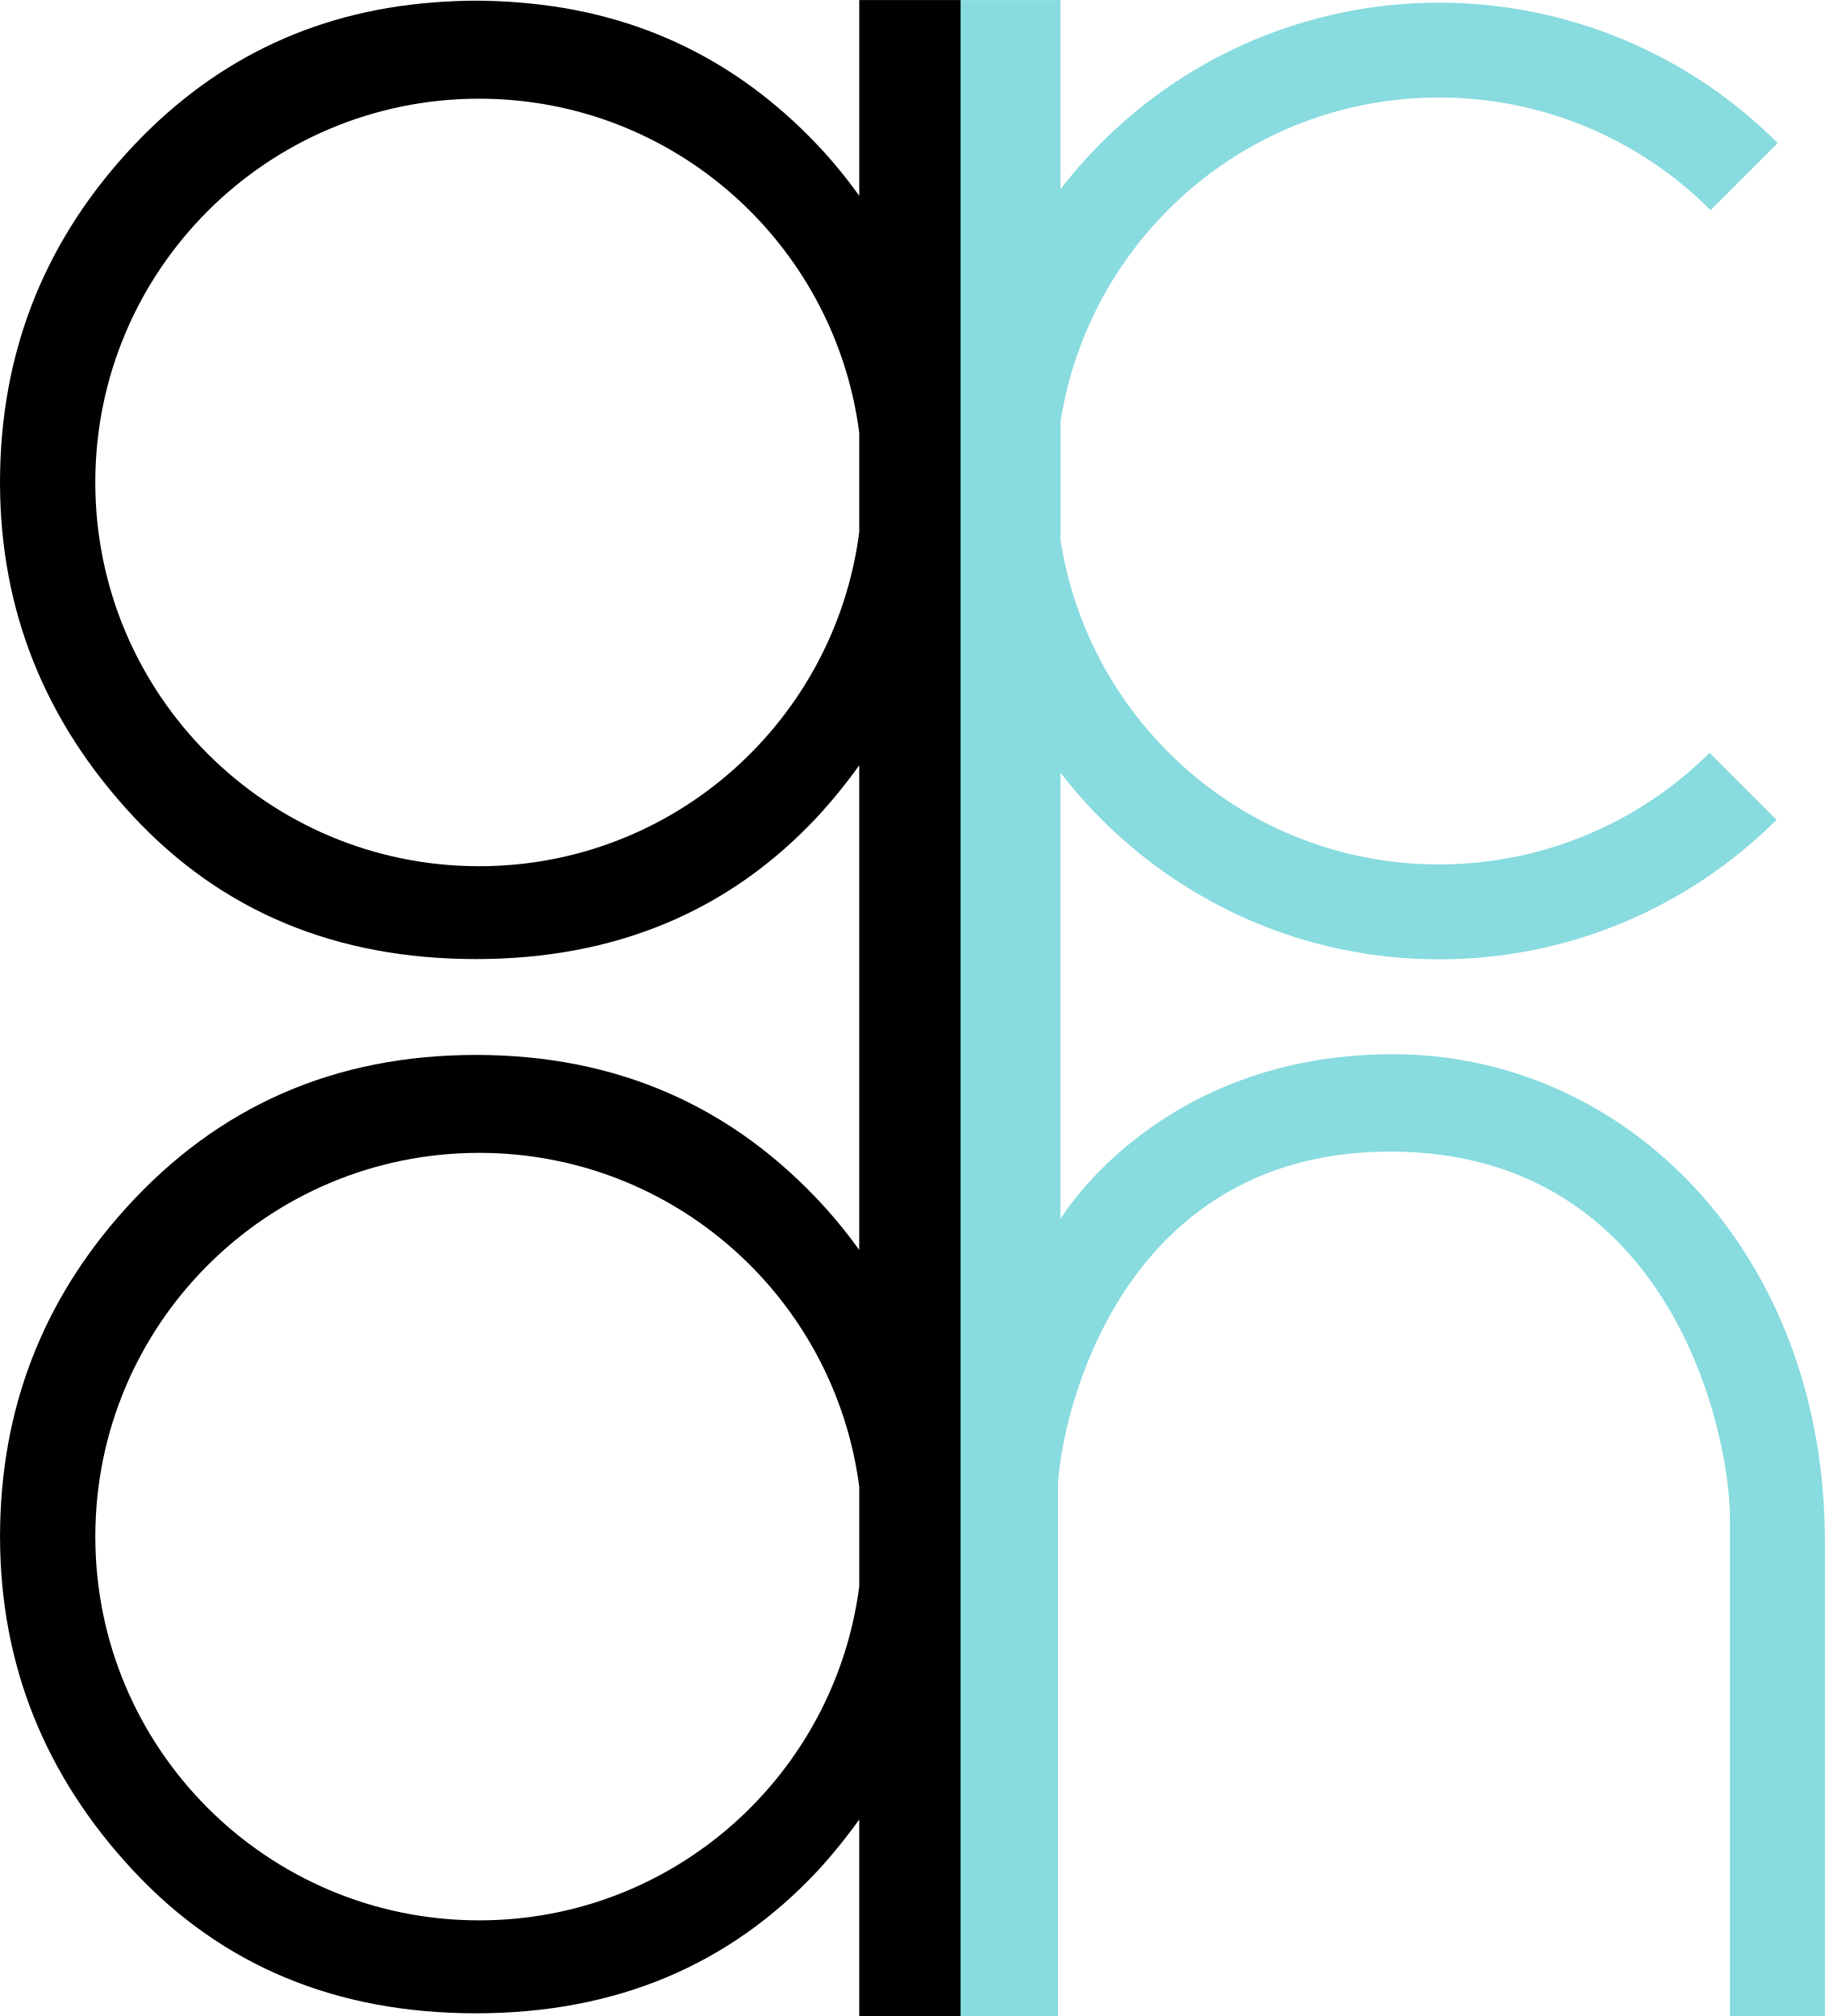
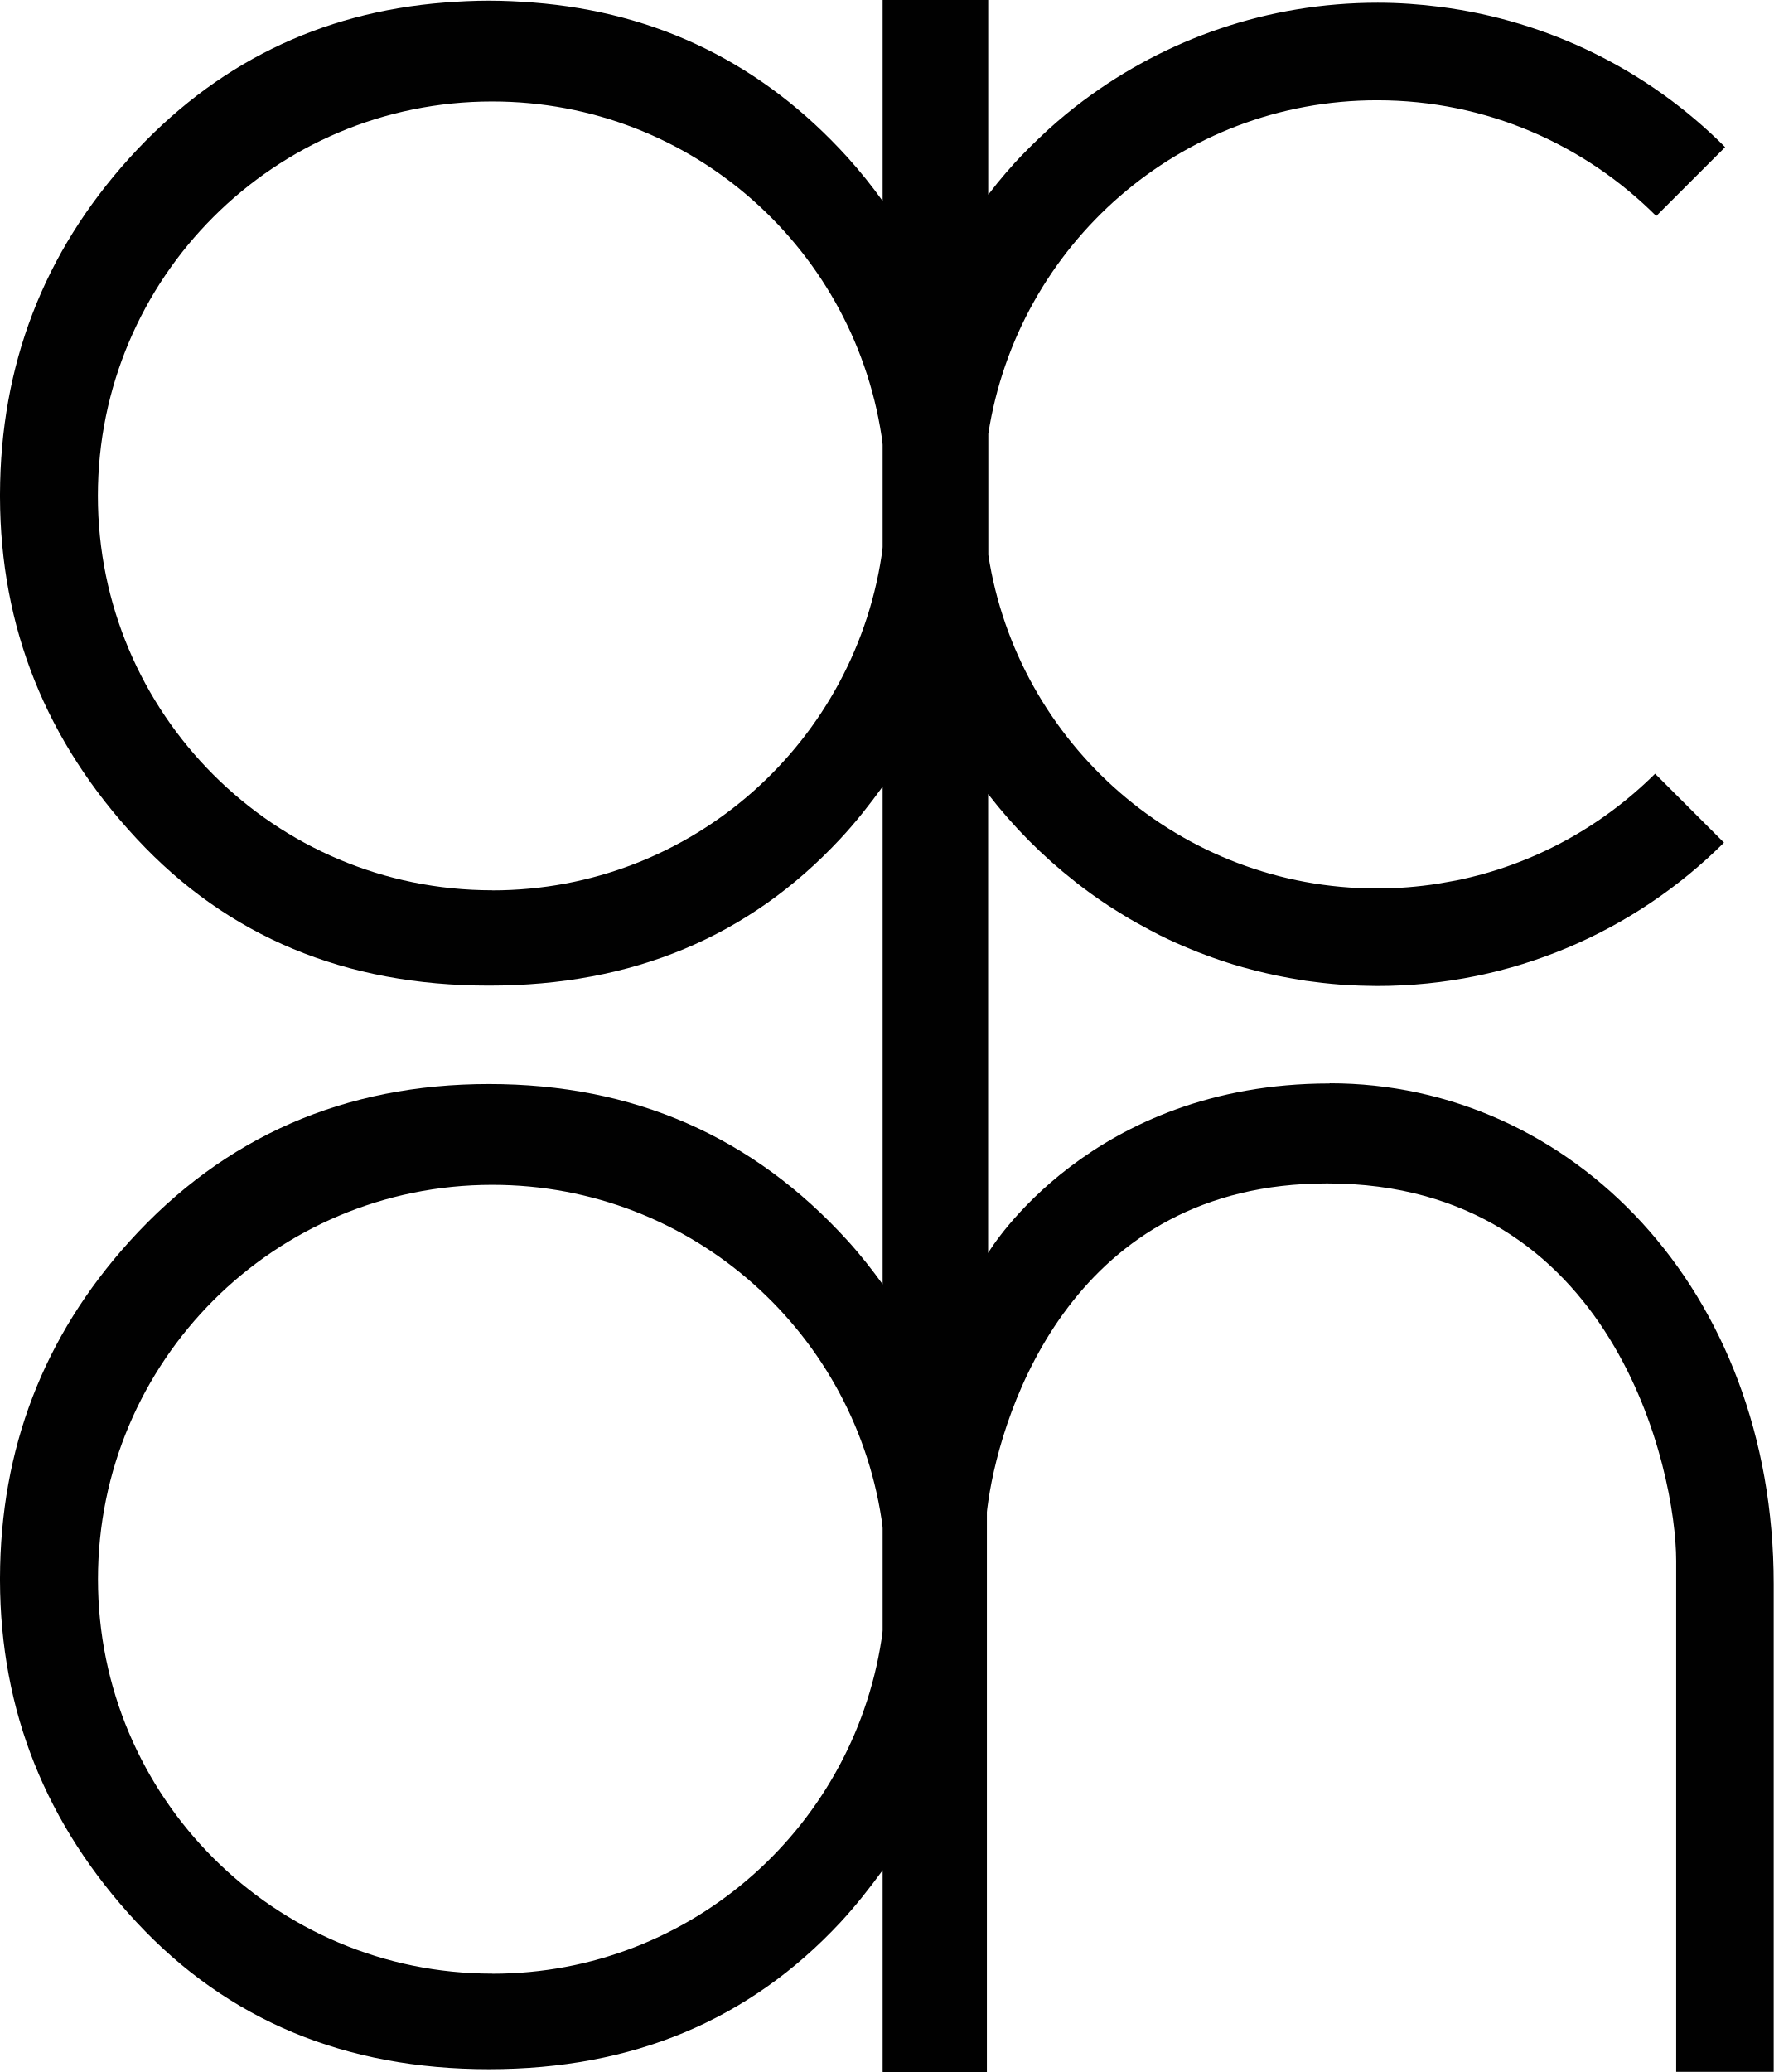
- <svg xmlns="http://www.w3.org/2000/svg" viewBox="311.787 344.453 90.517 100">
-   <path fill="#88DBDF" d="M380.869 396.745c-11.524 0-16.373 7.996-16.475 8.168a.152.152 0 0 0-.009.011v-22.142l.006.005a23.994 23.994 0 0 0 5.804 5.38l.151.097c.287.184.574.362.866.534.109.063.219.128.334.191.208.12.425.236.642.349.159.085.318.167.479.248.136.065.269.133.404.196a21.485 21.485 0 0 0 1.088.479c.237.099.475.194.718.283l.331.121c.245.087.49.171.735.249l.287.093c.292.088.584.171.877.247a24.68 24.68 0 0 0 1.207.288c.098.021.196.038.298.058.245.048.493.091.738.131.13.021.256.043.381.062.263.036.526.07.79.1.146.015.29.033.436.044.267.026.537.044.804.063.183.01.365.016.548.022.128.006.256.009.386.011.156.003.309.007.465.007 6.536 0 12.452-2.649 16.746-6.921l-3.325-3.324a19.002 19.002 0 0 1-9.589 5.148c-.186.037-.373.066-.559.099-.117.021-.237.045-.356.064-.95.146-1.926.225-2.917.225-9.508 0-17.362-6.985-18.773-16.097v-5.848c1.411-9.114 9.266-16.096 18.773-16.096a18.978 18.978 0 0 1 13.471 5.59l3.328-3.327a23.664 23.664 0 0 0-13.753-6.771 23.642 23.642 0 0 0-17.211 4.513l-.013.011a23.693 23.693 0 0 0-2.653 2.315c-.235.233-.462.471-.684.715l-.078.09c-.217.237-.426.48-.629.725-.028.034-.061.068-.086.102-.156.192-.311.389-.459.585v-.009c-.006.003-.006.004-.008.007v-9.379h-5.084v99.999h4.961v-26.152c0-.325.037-.821.131-1.432.662-4.466 4.145-15.296 16.35-15.296 13.878 0 16.852 13.88 16.852 18.215v24.663h4.708V420.91c0-14.255-9.79-24.165-21.434-24.165z" />
-   <path d="M354.406 344.453v9.711a24.952 24.952 0 0 0-1.698-2.115c-4.101-4.514-9.164-7.001-15.177-7.472a26.793 26.793 0 0 0-2.14-.091c-.728 0-1.44.035-2.142.091-6.042.472-11.115 2.974-15.219 7.511-4.147 4.585-6.225 9.993-6.242 16.225l-.001.068.001.064c.017 6.288 2.216 11.786 6.6 16.495 4.398 4.724 10.062 7.086 17.003 7.086 6.91 0 12.564-2.362 16.964-7.086a26.564 26.564 0 0 0 2.049-2.524v24.037a24.16 24.16 0 0 0-1.697-2.108c-4.578-5.045-10.35-7.564-17.315-7.564-6.995 0-12.779 2.535-17.361 7.602-4.147 4.583-6.225 9.99-6.242 16.225l-.001.068.001.062c.017 6.286 2.216 11.79 6.6 16.496 4.397 4.722 10.062 7.085 17.003 7.085 6.91 0 12.562-2.363 16.966-7.085a26.984 26.984 0 0 0 2.047-2.527v9.747h5.027v-99.999h-5.026zm-18.855 42.967c-10.515 0-19.037-8.522-19.037-19.037 0-10.514 8.522-19.034 19.037-19.034 9.676 0 17.644 7.223 18.854 16.569v4.933c-1.21 9.346-9.178 16.569-18.854 16.569zm.003 52.289c-10.517 0-19.039-8.521-19.039-19.036 0-10.516 8.522-19.034 19.039-19.034 9.676 0 17.641 7.22 18.852 16.569v4.933c-1.211 9.346-9.176 16.568-18.852 16.568z" />
+ <svg xmlns="http://www.w3.org/2000/svg" viewBox="0 0 188.44 220.1">
+   <path fill="#010101" d="M141.27 115.09c-25.36 0-36.04 17.6-36.26 17.98l-.02.02V84.36h.01a52.7 52.7 0 0 0 9.23 9.29c.01.02.02.02.04.04 1.13.88 2.3 1.73 3.51 2.52l.33.21c.63.4 1.26.8 1.91 1.18.24.14.48.28.74.42.46.26.94.52 1.41.77.35.19.7.37 1.05.55.3.14.59.29.89.43.53.25 1.07.5 1.62.73.25.11.51.22.77.32.52.22 1.05.43 1.58.62.25.09.49.18.73.27.54.19 1.08.38 1.62.55.21.07.42.14.63.2.64.19 1.29.38 1.93.54.23.07.46.12.69.18.65.16 1.31.31 1.97.45.22.05.43.08.66.13.54.11 1.09.2 1.62.29.29.05.56.09.84.14.58.08 1.16.15 1.74.22.32.03.64.07.96.1.59.06 1.18.1 1.77.14.4.02.8.04 1.21.05.28.01.56.02.85.02.34 0 .68.02 1.02.02 14.39 0 27.41-5.83 36.86-15.23l-7.32-7.32c-5.68 5.64-12.97 9.67-21.1 11.33-.41.08-.82.15-1.23.22-.26.05-.52.1-.78.14-2.09.32-4.24.5-6.42.5-20.93 0-38.21-15.37-41.32-35.43V46.08c3.11-20.06 20.39-35.43 41.32-35.43 11.58 0 22.06 4.71 29.65 12.3l7.32-7.32A52.1 52.1 0 0 0 153.03.73c-2.17-.28-4.38-.44-6.64-.44-11.71 0-22.53 3.86-31.24 10.37-.01 0-.02.02-.03.02-1.28.96-2.51 1.97-3.69 3.04-.09.08-.17.16-.26.24-.53.49-1.05.99-1.57 1.5l-.32.32c-.52.51-1.02 1.04-1.51 1.57-.06.07-.12.13-.17.2-.48.52-.94 1.06-1.38 1.6l-.19.22c-.34.42-.68.86-1.01 1.29v-.02s-.01 0-.02.02V0H93.81v220.09h10.92v-57.56c0-.72.08-1.81.29-3.15 1.46-9.83 9.12-33.67 35.99-33.67 30.54 0 37.09 30.55 37.09 40.09v54.28h10.36v-51.82c0-31.37-21.55-53.19-47.17-53.19Z" />
+   <path fill="#010101" d="M93.8 0v21.37a54 54 0 0 0-3.74-4.65C81.04 6.78 69.9 1.31 56.66.27c-1.54-.12-3.11-.2-4.71-.2s-3.17.08-4.71.2c-13.3 1.04-24.46 6.55-33.5 16.53C4.61 26.9.04 38.8 0 52.51v.29c.04 13.84 4.88 25.94 14.53 36.3 9.68 10.4 22.15 15.6 37.42 15.6s27.65-5.2 37.34-15.6c1.67-1.79 3.13-3.66 4.51-5.56v52.9c-1.15-1.58-2.37-3.15-3.73-4.64-10.08-11.1-22.78-16.65-38.11-16.65s-28.13 5.58-38.21 16.73C4.62 141.99.04 153.89 0 167.61v.29c.04 13.84 4.88 25.95 14.53 36.31 9.68 10.39 22.15 15.59 37.42 15.59s27.65-5.2 37.34-15.59c1.66-1.79 3.13-3.67 4.51-5.56v21.45h11.06V0zM52.3 94.57c-23.14 0-41.9-18.76-41.9-41.9s18.76-41.89 41.9-41.89c21.3 0 38.83 15.9 41.5 36.47v10.86c-2.66 20.57-20.2 36.47-41.5 36.47Zm.01 115.08c-23.15 0-41.9-18.75-41.9-41.9s18.76-41.89 41.9-41.89c21.3 0 38.83 15.89 41.49 36.47v10.86c-2.67 20.57-20.2 36.47-41.49 36.47Z" />
</svg>
